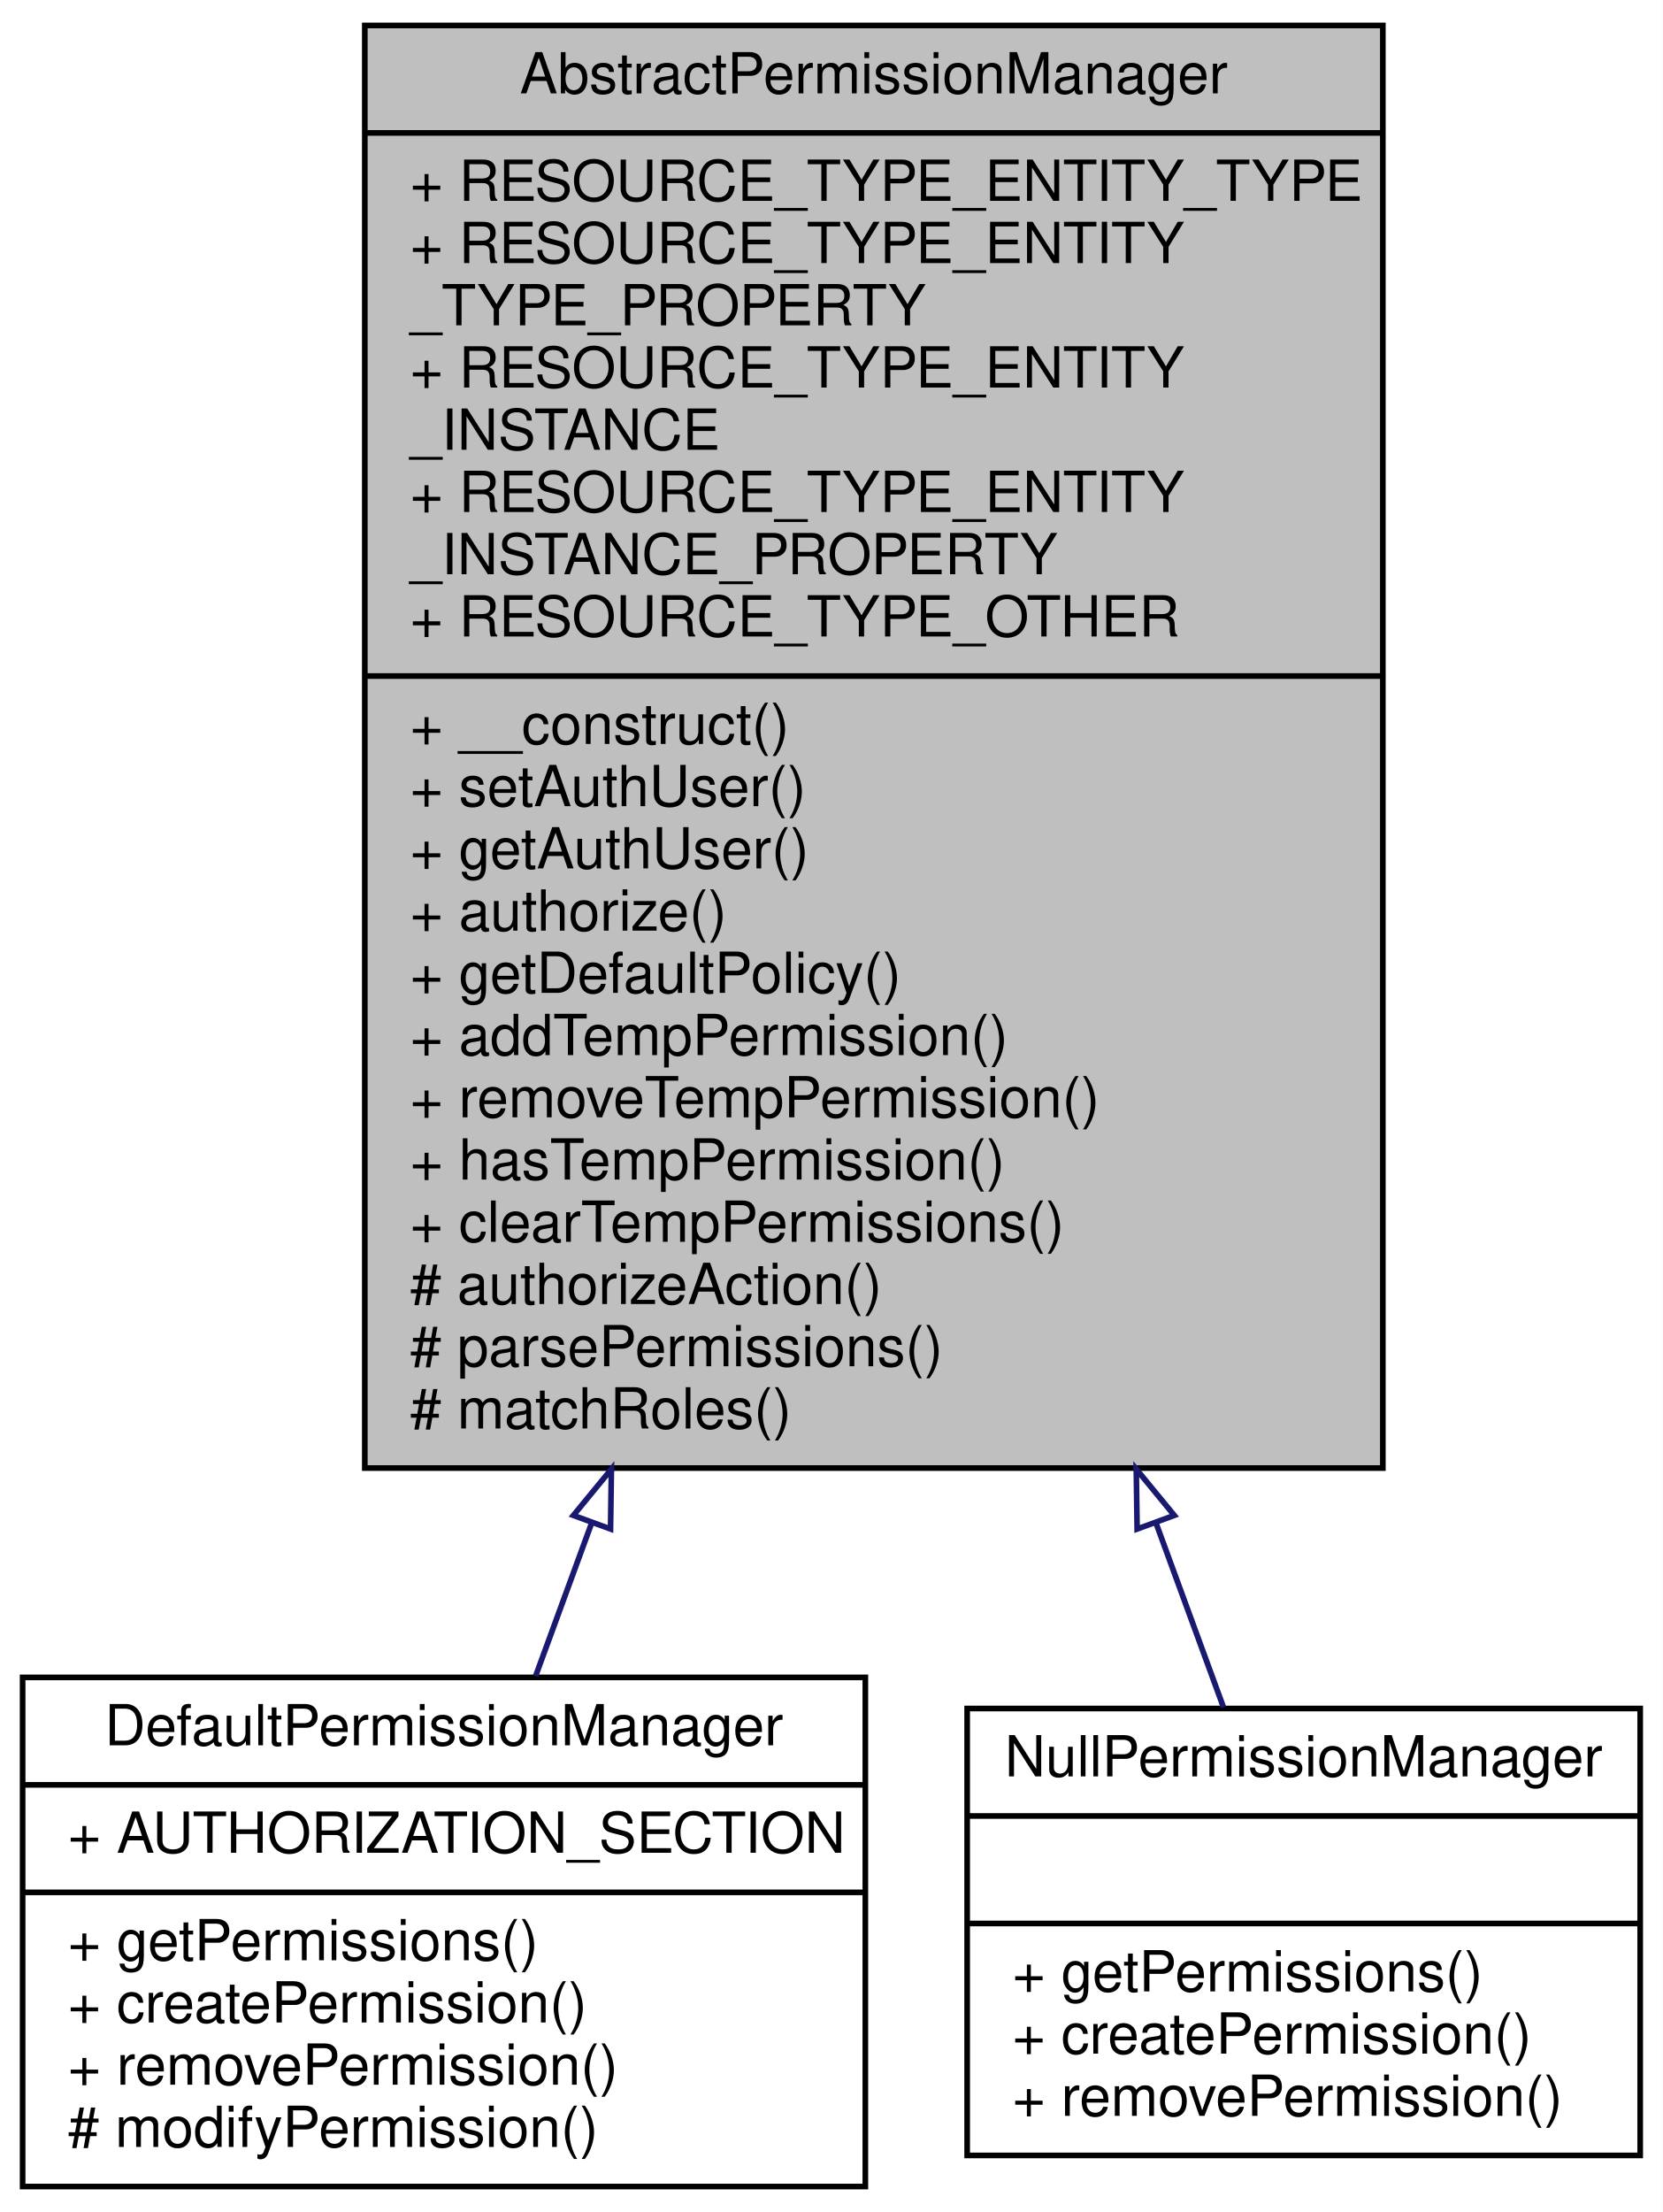
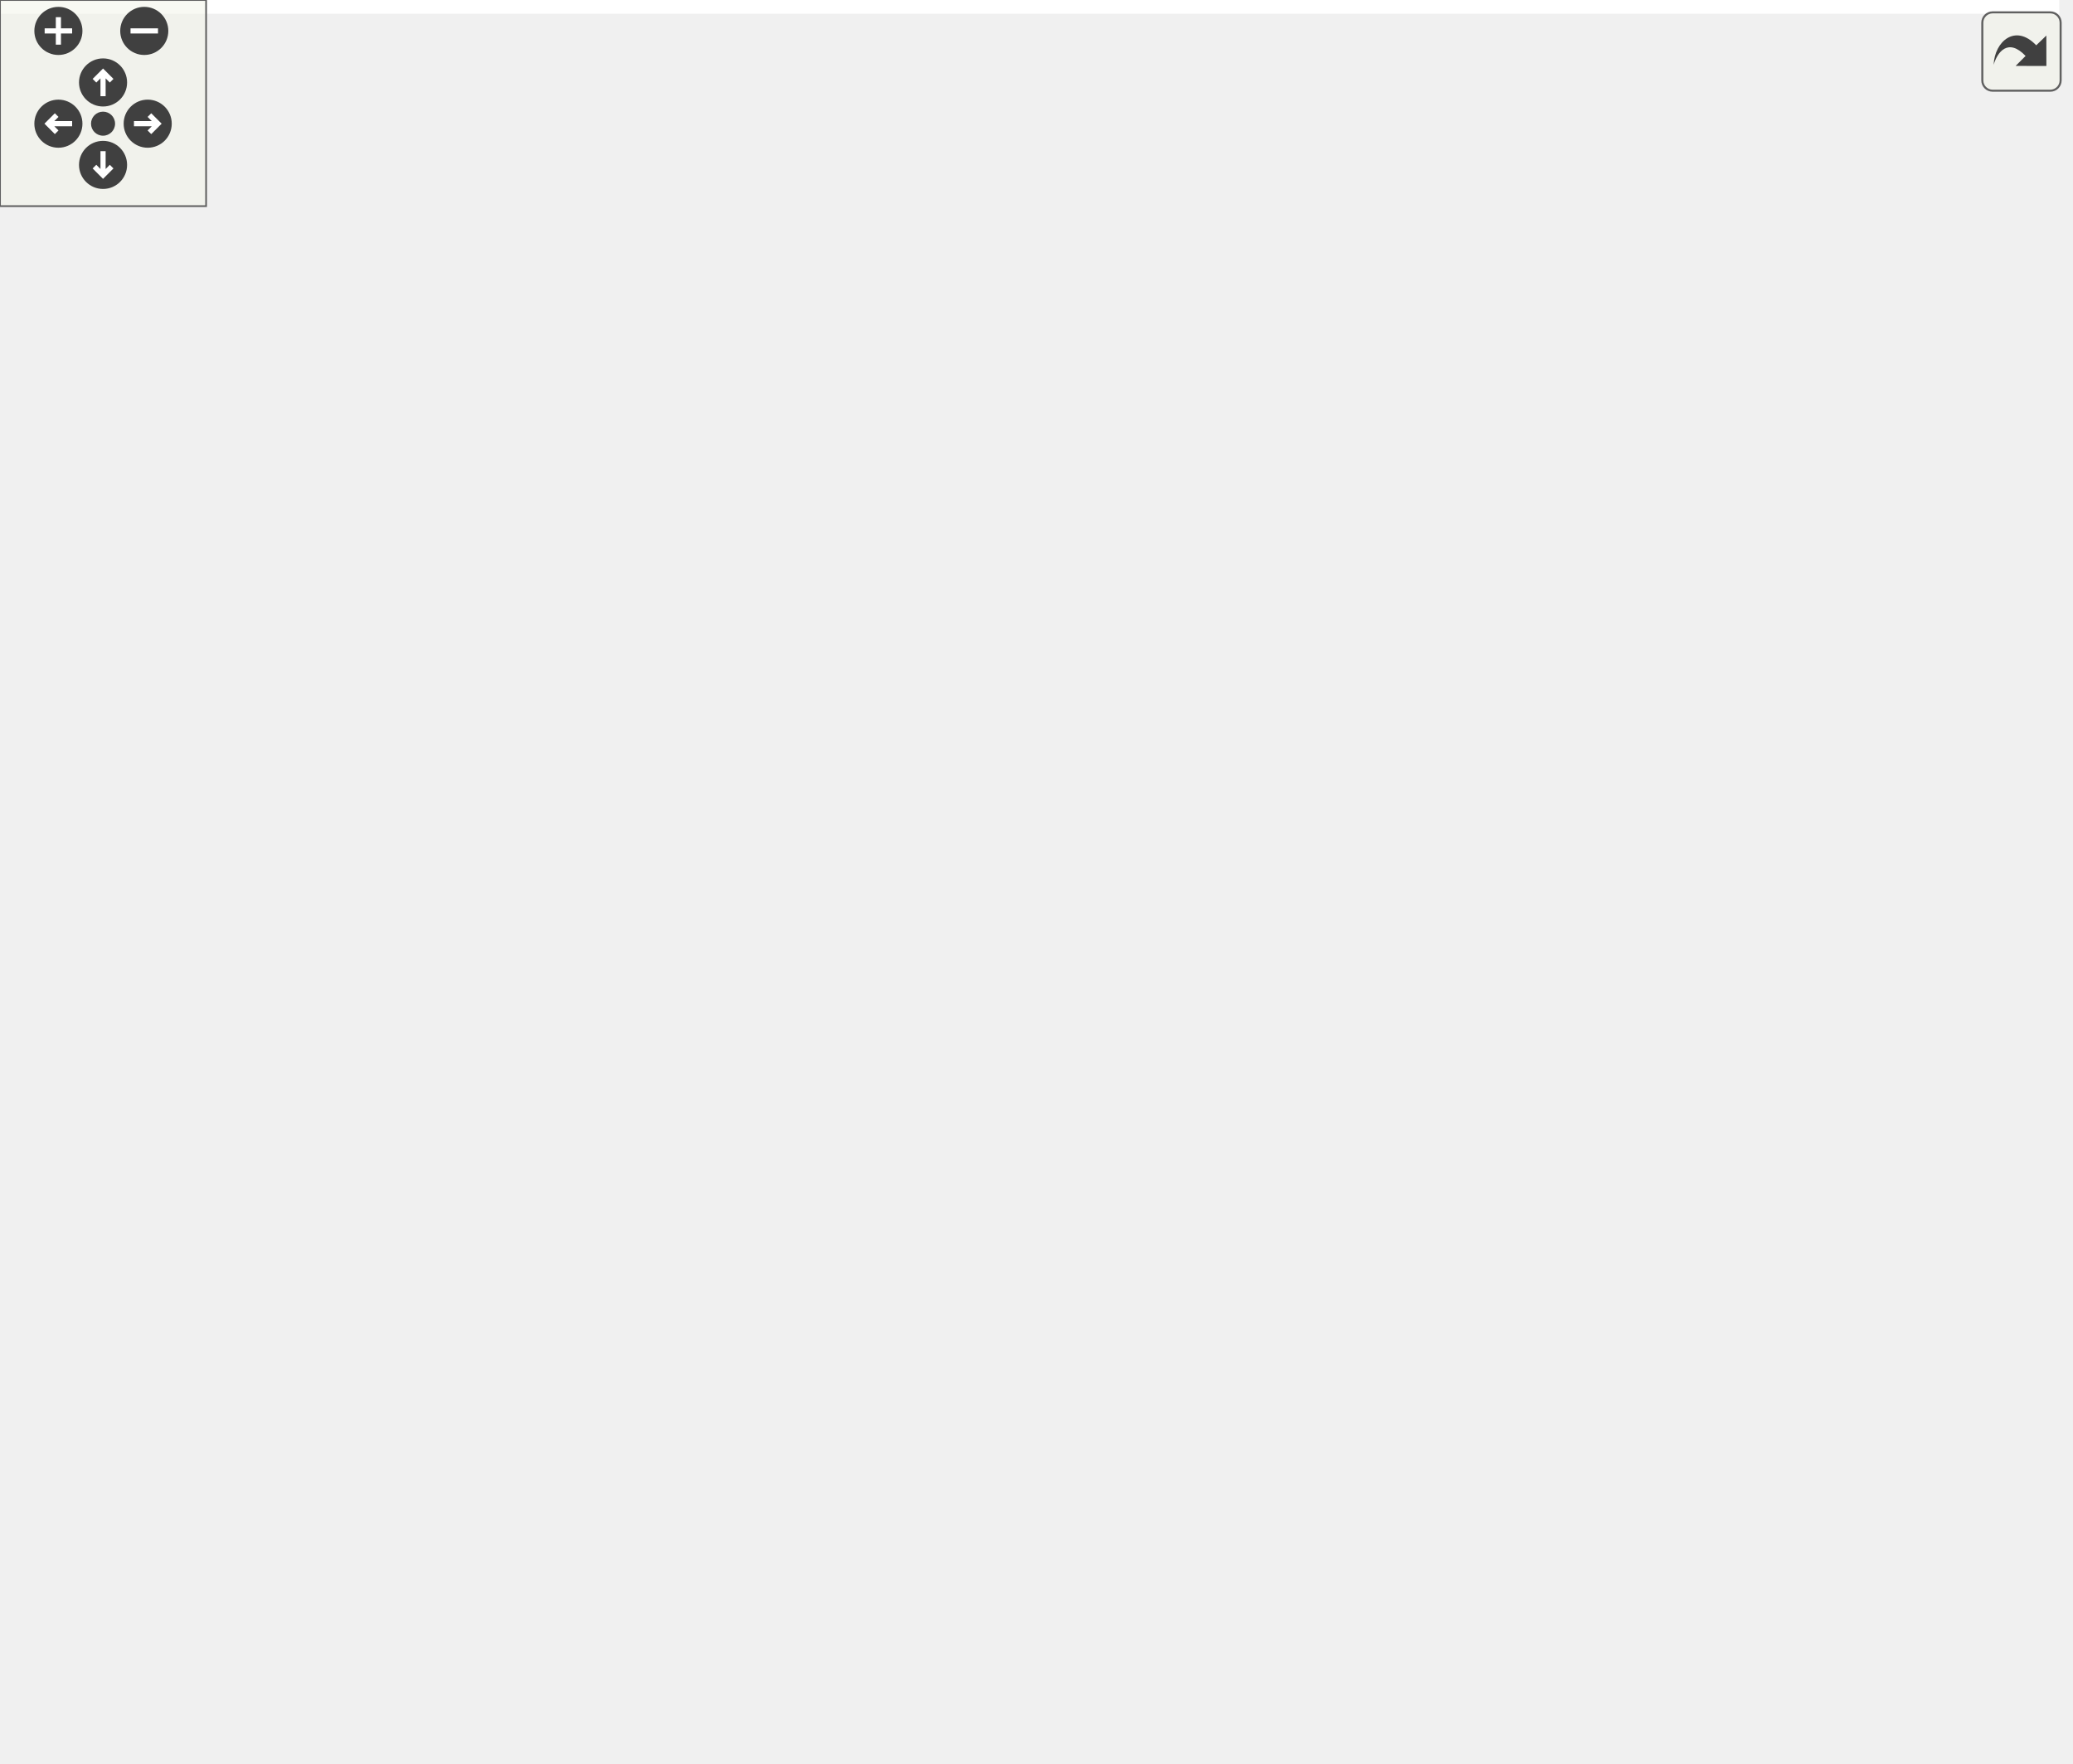
- <svg xmlns="http://www.w3.org/2000/svg" xmlns:xlink="http://www.w3.org/1999/xlink" width="294pt" height="391pt" viewBox="0.00 0.00 294.00 391.00">
-   <g id="graph0" class="graph" transform="scale(1 1) rotate(0) translate(4 387)">
-     <polygon fill="white" stroke="none" points="-4,4 -4,-387 290,-387 290,4 -4,4" />
-     <g id="node1" class="node">
-       <polygon fill="#bfbfbf" stroke="black" points="60.5,-127.5 60.5,-382.5 240.5,-382.5 240.5,-127.5 60.5,-127.5" />
-       <text text-anchor="middle" x="150.5" y="-370.5" font-family="Helvetica,sans-Serif" font-size="10.00">AbstractPermissionManager</text>
-       <polyline fill="none" stroke="black" points="60.5,-363.5 240.5,-363.5 " />
-       <text text-anchor="start" x="68.5" y="-351.5" font-family="Helvetica,sans-Serif" font-size="10.00">+ RESOURCE_TYPE_ENTITY_TYPE</text>
-       <text text-anchor="start" x="68.5" y="-340.5" font-family="Helvetica,sans-Serif" font-size="10.00">+ RESOURCE_TYPE_ENTITY</text>
-       <text text-anchor="start" x="68.5" y="-329.5" font-family="Helvetica,sans-Serif" font-size="10.00">_TYPE_PROPERTY</text>
-       <text text-anchor="start" x="68.5" y="-318.5" font-family="Helvetica,sans-Serif" font-size="10.00">+ RESOURCE_TYPE_ENTITY</text>
-       <text text-anchor="start" x="68.5" y="-307.5" font-family="Helvetica,sans-Serif" font-size="10.00">_INSTANCE</text>
-       <text text-anchor="start" x="68.5" y="-296.5" font-family="Helvetica,sans-Serif" font-size="10.00">+ RESOURCE_TYPE_ENTITY</text>
-       <text text-anchor="start" x="68.5" y="-285.5" font-family="Helvetica,sans-Serif" font-size="10.00">_INSTANCE_PROPERTY</text>
-       <text text-anchor="start" x="68.5" y="-274.5" font-family="Helvetica,sans-Serif" font-size="10.00">+ RESOURCE_TYPE_OTHER</text>
-       <polyline fill="none" stroke="black" points="60.5,-267.5 240.5,-267.5 " />
-       <text text-anchor="start" x="68.5" y="-255.5" font-family="Helvetica,sans-Serif" font-size="10.00">+ __construct()</text>
-       <text text-anchor="start" x="68.5" y="-244.5" font-family="Helvetica,sans-Serif" font-size="10.00">+ setAuthUser()</text>
-       <text text-anchor="start" x="68.5" y="-233.5" font-family="Helvetica,sans-Serif" font-size="10.00">+ getAuthUser()</text>
-       <text text-anchor="start" x="68.5" y="-222.5" font-family="Helvetica,sans-Serif" font-size="10.00">+ authorize()</text>
-       <text text-anchor="start" x="68.5" y="-211.5" font-family="Helvetica,sans-Serif" font-size="10.00">+ getDefaultPolicy()</text>
-       <text text-anchor="start" x="68.5" y="-200.5" font-family="Helvetica,sans-Serif" font-size="10.00">+ addTempPermission()</text>
-       <text text-anchor="start" x="68.5" y="-189.5" font-family="Helvetica,sans-Serif" font-size="10.00">+ removeTempPermission()</text>
-       <text text-anchor="start" x="68.5" y="-178.5" font-family="Helvetica,sans-Serif" font-size="10.00">+ hasTempPermission()</text>
-       <text text-anchor="start" x="68.5" y="-167.5" font-family="Helvetica,sans-Serif" font-size="10.00">+ clearTempPermissions()</text>
-       <text text-anchor="start" x="68.5" y="-156.5" font-family="Helvetica,sans-Serif" font-size="10.00"># authorizeAction()</text>
-       <text text-anchor="start" x="68.5" y="-145.5" font-family="Helvetica,sans-Serif" font-size="10.00"># parsePermissions()</text>
-       <text text-anchor="start" x="68.5" y="-134.5" font-family="Helvetica,sans-Serif" font-size="10.00"># matchRoles()</text>
+ <svg xmlns="http://www.w3.org/2000/svg" xmlns:xlink="http://www.w3.org/1999/xlink" id="main" version="1.1" xml:space="preserve">
+   <style type="text/css">
+ .edge:hover path { stroke: red; }
+ .edge:hover polygon { stroke: red; fill: red; }
+ </style>
+   <defs>
+     <circle id="rim" cx="0" cy="0" r="7" />
+     <circle id="rim2" cx="0" cy="0" r="3.5" />
+     <g id="zoomPlus">
+       <use xlink:href="#rim" fill="#404040">
+         <set attributeName="fill" to="#808080" begin="zoomplus.mouseover" end="zoomplus.mouseout" />
+       </use>
+       <path d="M-4,0h8M0,-4v8" fill="none" stroke="white" stroke-width="1.5" pointer-events="none" />
    </g>
-     <g id="node2" class="node">
-       <g id="a_node2">
-         <a xlink:href="classwcmf_1_1lib_1_1security_1_1impl_1_1_default_permission_manager.html" target="_top" xlink:title="DefaultPermissionManager retrieves authorization rules from the application configuration. ">
-           <polygon fill="white" stroke="black" points="0,-0.5 0,-90.5 149,-90.5 149,-0.5 0,-0.5" />
-           <text text-anchor="middle" x="74.5" y="-78.5" font-family="Helvetica,sans-Serif" font-size="10.00">DefaultPermissionManager</text>
-           <polyline fill="none" stroke="black" points="0,-71.5 149,-71.5 " />
-           <text text-anchor="start" x="8" y="-59.5" font-family="Helvetica,sans-Serif" font-size="10.00">+ AUTHORIZATION_SECTION</text>
-           <polyline fill="none" stroke="black" points="0,-52.5 149,-52.5 " />
-           <text text-anchor="start" x="8" y="-40.5" font-family="Helvetica,sans-Serif" font-size="10.00">+ getPermissions()</text>
-           <text text-anchor="start" x="8" y="-29.5" font-family="Helvetica,sans-Serif" font-size="10.00">+ createPermission()</text>
-           <text text-anchor="start" x="8" y="-18.5" font-family="Helvetica,sans-Serif" font-size="10.00">+ removePermission()</text>
-           <text text-anchor="start" x="8" y="-7.5" font-family="Helvetica,sans-Serif" font-size="10.00"># modifyPermission()</text>
-         </a>
+     <g id="zoomMin">
+       <use xlink:href="#rim" fill="#404040">
+         <set attributeName="fill" to="#808080" begin="zoomminus.mouseover" end="zoomminus.mouseout" />
+       </use>
+       <path d="M-4,0h8" fill="none" stroke="white" stroke-width="1.5" pointer-events="none" />
+     </g>
+     <g id="dirArrow">
+       <path fill="none" stroke="white" stroke-width="1.5" d="M0,-3.0v7 M-2.5,-0.5L0,-3.0L2.5,-0.5" />
+     </g>
+     <g id="resetDef">
+       <use xlink:href="#rim2" fill="#404040">
+         <set attributeName="fill" to="#808080" begin="reset.mouseover" end="reset.mouseout" />
+       </use>
+     </g>
+   </defs>
+   <svg id="graph" class="graph">
+     <g id="viewport">
+       <polygon fill="white" stroke="none" points="-4,4 -4,-453 599.5,-453 599.5,4 -4,4" />
+       <g id="node1" class="node">
+         <polygon fill="#bfbfbf" stroke="black" points="206,-182.5 206,-448.5 386,-448.5 386,-182.5 206,-182.5" />
+         <text text-anchor="middle" x="296" y="-436.5" font-family="Helvetica,sans-Serif" font-size="10.00">AbstractPermissionManager</text>
+         <polyline fill="none" stroke="black" points="206,-429.5 386,-429.5 " />
+         <text text-anchor="start" x="214" y="-417.5" font-family="Helvetica,sans-Serif" font-size="10.00">+ RESOURCE_TYPE_ENTITY_TYPE</text>
+         <text text-anchor="start" x="214" y="-406.5" font-family="Helvetica,sans-Serif" font-size="10.00">+ RESOURCE_TYPE_ENTITY</text>
+         <text text-anchor="start" x="214" y="-395.5" font-family="Helvetica,sans-Serif" font-size="10.00">_TYPE_PROPERTY</text>
+         <text text-anchor="start" x="214" y="-384.5" font-family="Helvetica,sans-Serif" font-size="10.00">+ RESOURCE_TYPE_ENTITY</text>
+         <text text-anchor="start" x="214" y="-373.5" font-family="Helvetica,sans-Serif" font-size="10.00">_INSTANCE</text>
+         <text text-anchor="start" x="214" y="-362.5" font-family="Helvetica,sans-Serif" font-size="10.00">+ RESOURCE_TYPE_ENTITY</text>
+         <text text-anchor="start" x="214" y="-351.5" font-family="Helvetica,sans-Serif" font-size="10.00">_INSTANCE_PROPERTY</text>
+         <text text-anchor="start" x="214" y="-340.5" font-family="Helvetica,sans-Serif" font-size="10.00">+ RESOURCE_TYPE_OTHER</text>
+         <polyline fill="none" stroke="black" points="206,-333.5 386,-333.5 " />
+         <text text-anchor="start" x="214" y="-321.5" font-family="Helvetica,sans-Serif" font-size="10.00">+ __construct()</text>
+         <text text-anchor="start" x="214" y="-310.5" font-family="Helvetica,sans-Serif" font-size="10.00">+ setAuthUser()</text>
+         <text text-anchor="start" x="214" y="-299.5" font-family="Helvetica,sans-Serif" font-size="10.00">+ getAuthUser()</text>
+         <text text-anchor="start" x="214" y="-288.5" font-family="Helvetica,sans-Serif" font-size="10.00">+ authorize()</text>
+         <text text-anchor="start" x="214" y="-277.5" font-family="Helvetica,sans-Serif" font-size="10.00">+ addTempPermission()</text>
+         <text text-anchor="start" x="214" y="-266.5" font-family="Helvetica,sans-Serif" font-size="10.00">+ removeTempPermission()</text>
+         <text text-anchor="start" x="214" y="-255.5" font-family="Helvetica,sans-Serif" font-size="10.00">+ hasTempPermission()</text>
+         <text text-anchor="start" x="214" y="-244.5" font-family="Helvetica,sans-Serif" font-size="10.00">+ clearTempPermissions()</text>
+         <text text-anchor="start" x="214" y="-233.5" font-family="Helvetica,sans-Serif" font-size="10.00"># authorizeAction()</text>
+         <text text-anchor="start" x="214" y="-222.5" font-family="Helvetica,sans-Serif" font-size="10.00"># getDefaultPolicy()</text>
+         <text text-anchor="start" x="214" y="-211.5" font-family="Helvetica,sans-Serif" font-size="10.00"># deserializePermissions()</text>
+         <text text-anchor="start" x="214" y="-200.5" font-family="Helvetica,sans-Serif" font-size="10.00"># serializePermissions()</text>
+         <text text-anchor="start" x="214" y="-189.5" font-family="Helvetica,sans-Serif" font-size="10.00"># matchRoles()</text>
+       </g>
+       <g id="node2" class="node">
+         <g id="a_node2">
+           <a xlink:href="classwcmf_1_1lib_1_1security_1_1impl_1_1_chained_permission_manager.html" target="_top" xlink:title="ChainedPermissionManager retrieves authorization rules included managers. ">
+             <polygon fill="white" stroke="black" points="0,-22.5 0,-123.5 138,-123.5 138,-22.5 0,-22.5" />
+             <text text-anchor="middle" x="69" y="-111.5" font-family="Helvetica,sans-Serif" font-size="10.00">ChainedPermissionManager</text>
+             <polyline fill="none" stroke="black" points="0,-104.5 138,-104.5 " />
+             <text text-anchor="middle" x="69" y="-92.5" font-family="Helvetica,sans-Serif" font-size="10.00"> </text>
+             <polyline fill="none" stroke="black" points="0,-85.5 138,-85.5 " />
+             <text text-anchor="start" x="8" y="-73.5" font-family="Helvetica,sans-Serif" font-size="10.00">+ setManagers()</text>
+             <text text-anchor="start" x="8" y="-62.5" font-family="Helvetica,sans-Serif" font-size="10.00">+ getPermissions()</text>
+             <text text-anchor="start" x="8" y="-51.5" font-family="Helvetica,sans-Serif" font-size="10.00">+ setPermissions()</text>
+             <text text-anchor="start" x="8" y="-40.5" font-family="Helvetica,sans-Serif" font-size="10.00">+ createPermission()</text>
+             <text text-anchor="start" x="8" y="-29.5" font-family="Helvetica,sans-Serif" font-size="10.00">+ removePermission()</text>
+           </a>
+         </g>
+       </g>
+       <g id="edge1" class="edge">
+         <path fill="none" stroke="midnightblue" d="M199.059,-211.794C170.242,-181.263 139.97,-149.19 115.889,-123.677" />
+         <polygon fill="none" stroke="midnightblue" points="196.548,-214.233 205.958,-219.103 201.639,-209.428 196.548,-214.233" />
+       </g>
+       <g id="node3" class="node">
+         <g id="a_node3">
+           <a xlink:href="classwcmf_1_1lib_1_1security_1_1impl_1_1_default_permission_manager.html" target="_top" xlink:title="DefaultPermissionManager retrieves authorization rules the storage. ">
+             <polygon fill="white" stroke="black" points="156.5,-0.5 156.5,-145.5 291.5,-145.5 291.5,-0.5 156.5,-0.5" />
+             <text text-anchor="middle" x="224" y="-133.5" font-family="Helvetica,sans-Serif" font-size="10.00">DefaultPermissionManager</text>
+             <polyline fill="none" stroke="black" points="156.5,-126.5 291.5,-126.5 " />
+             <text text-anchor="middle" x="224" y="-114.5" font-family="Helvetica,sans-Serif" font-size="10.00"> </text>
+             <polyline fill="none" stroke="black" points="156.5,-107.5 291.5,-107.5 " />
+             <text text-anchor="start" x="164.5" y="-95.5" font-family="Helvetica,sans-Serif" font-size="10.00">+ __construct()</text>
+             <text text-anchor="start" x="164.5" y="-84.5" font-family="Helvetica,sans-Serif" font-size="10.00">+ setPermissionType()</text>
+             <text text-anchor="start" x="164.5" y="-73.5" font-family="Helvetica,sans-Serif" font-size="10.00">+ getPermissions()</text>
+             <text text-anchor="start" x="164.5" y="-62.5" font-family="Helvetica,sans-Serif" font-size="10.00">+ setPermissions()</text>
+             <text text-anchor="start" x="164.5" y="-51.5" font-family="Helvetica,sans-Serif" font-size="10.00">+ createPermission()</text>
+             <text text-anchor="start" x="164.5" y="-40.5" font-family="Helvetica,sans-Serif" font-size="10.00">+ removePermission()</text>
+             <text text-anchor="start" x="164.5" y="-29.5" font-family="Helvetica,sans-Serif" font-size="10.00"># modifyPermission()</text>
+             <text text-anchor="start" x="164.5" y="-18.5" font-family="Helvetica,sans-Serif" font-size="10.00"># getPermissionInstance()</text>
+             <text text-anchor="start" x="164.5" y="-7.5" font-family="Helvetica,sans-Serif" font-size="10.00"># createPermissionObject()</text>
+           </a>
+         </g>
+       </g>
+       <g id="edge2" class="edge">
+         <path fill="none" stroke="midnightblue" d="M253.526,-172.626C250.765,-163.404 248.057,-154.358 245.469,-145.714" />
+         <polygon fill="none" stroke="midnightblue" points="250.198,-173.713 256.419,-182.29 256.904,-171.706 250.198,-173.713" />
+       </g>
+       <g id="node4" class="node">
+         <g id="a_node4">
+           <a xlink:href="classwcmf_1_1lib_1_1security_1_1impl_1_1_null_permission_manager.html" target="_top" xlink:title="NullPermissionManager acts like an absent PermissionManager. ">
+             <polygon fill="white" stroke="black" points="309.5,-28 309.5,-118 428.5,-118 428.5,-28 309.5,-28" />
+             <text text-anchor="middle" x="369" y="-106" font-family="Helvetica,sans-Serif" font-size="10.00">NullPermissionManager</text>
+             <polyline fill="none" stroke="black" points="309.5,-99 428.5,-99 " />
+             <text text-anchor="middle" x="369" y="-87" font-family="Helvetica,sans-Serif" font-size="10.00"> </text>
+             <polyline fill="none" stroke="black" points="309.5,-80 428.5,-80 " />
+             <text text-anchor="start" x="317.5" y="-68" font-family="Helvetica,sans-Serif" font-size="10.00">+ getPermissions()</text>
+             <text text-anchor="start" x="317.5" y="-57" font-family="Helvetica,sans-Serif" font-size="10.00">+ setPermissions()</text>
+             <text text-anchor="start" x="317.5" y="-46" font-family="Helvetica,sans-Serif" font-size="10.00">+ createPermission()</text>
+             <text text-anchor="start" x="317.5" y="-35" font-family="Helvetica,sans-Serif" font-size="10.00">+ removePermission()</text>
+           </a>
+         </g>
+       </g>
+       <g id="edge3" class="edge">
+         <path fill="none" stroke="midnightblue" d="M339.08,-172.573C345.054,-152.89 350.785,-134.009 355.604,-118.133" />
+         <polygon fill="none" stroke="midnightblue" points="335.686,-171.704 336.13,-182.29 342.384,-173.737 335.686,-171.704" />
+       </g>
+       <g id="node5" class="node">
+         <g id="a_node5">
+           <a xlink:href="classwcmf_1_1lib_1_1security_1_1impl_1_1_static_permission_manager.html" target="_top" xlink:title="StaticPermissionManager retrieves authorization rules from the application configuration. ">
+             <polygon fill="white" stroke="black" points="446.5,-11.5 446.5,-134.5 595.5,-134.5 595.5,-11.5 446.5,-11.5" />
+             <text text-anchor="middle" x="521" y="-122.5" font-family="Helvetica,sans-Serif" font-size="10.00">StaticPermissionManager</text>
+             <polyline fill="none" stroke="black" points="446.5,-115.5 595.5,-115.5 " />
+             <text text-anchor="start" x="454.5" y="-103.5" font-family="Helvetica,sans-Serif" font-size="10.00">+ AUTHORIZATION_SECTION</text>
+             <polyline fill="none" stroke="black" points="446.5,-96.5 595.5,-96.5 " />
+             <text text-anchor="start" x="454.5" y="-84.5" font-family="Helvetica,sans-Serif" font-size="10.00">+ __construct()</text>
+             <text text-anchor="start" x="454.5" y="-73.5" font-family="Helvetica,sans-Serif" font-size="10.00">+ getPermissions()</text>
+             <text text-anchor="start" x="454.5" y="-62.5" font-family="Helvetica,sans-Serif" font-size="10.00">+ setPermissions()</text>
+             <text text-anchor="start" x="454.5" y="-51.5" font-family="Helvetica,sans-Serif" font-size="10.00">+ createPermission()</text>
+             <text text-anchor="start" x="454.5" y="-40.5" font-family="Helvetica,sans-Serif" font-size="10.00">+ removePermission()</text>
+             <text text-anchor="start" x="454.5" y="-29.5" font-family="Helvetica,sans-Serif" font-size="10.00"># modifyPermission()</text>
+             <text text-anchor="start" x="454.5" y="-18.5" font-family="Helvetica,sans-Serif" font-size="10.00"># getConfigurationInstance()</text>
+           </a>
+         </g>
+       </g>
+       <g id="edge4" class="edge">
+         <path fill="none" stroke="midnightblue" d="M393.341,-210.453C417.497,-184.633 442.603,-157.798 464.094,-134.827" />
+         <polygon fill="none" stroke="midnightblue" points="390.496,-208.372 386.22,-218.065 395.607,-213.154 390.496,-208.372" />
      </g>
    </g>
-     <g id="edge1" class="edge">
-       <path fill="none" stroke="midnightblue" d="M100.571,-117.682C97.086,-108.166 93.75,-99.058 90.698,-90.724" />
-       <polygon fill="none" stroke="midnightblue" points="97.375,-119.133 104.101,-127.319 103.948,-116.725 97.375,-119.133" />
+   </svg>
+   <g id="navigator" transform="translate(0 0)" fill="#404254">
+     <rect fill="#f2f5e9" fill-opacity="0.5" stroke="#606060" stroke-width=".5" x="0" y="0" width="60" height="60" />
+     <use id="zoomplus" xlink:href="#zoomPlus" x="17" y="9" />
+     <use id="zoomminus" xlink:href="#zoomMin" x="42" y="9" />
+     <use id="reset" xlink:href="#resetDef" x="30" y="36" />
+     <g id="arrowUp" xlink:href="#dirArrow" transform="translate(30 24)">
+       <use xlink:href="#rim" fill="#404040">
+         <set attributeName="fill" to="#808080" begin="arrowUp.mouseover" end="arrowUp.mouseout" />
+       </use>
+       <path fill="none" stroke="white" stroke-width="1.5" d="M0,-3.0v7 M-2.5,-0.5L0,-3.0L2.5,-0.5" />
    </g>
-     <g id="node3" class="node">
-       <g id="a_node3">
-         <a xlink:href="classwcmf_1_1lib_1_1security_1_1impl_1_1_null_permission_manager.html" target="_top" xlink:title="NullPermissionManager acts like an absent PermissionManager. ">
-           <polygon fill="white" stroke="black" points="167,-6 167,-85 286,-85 286,-6 167,-6" />
-           <text text-anchor="middle" x="226.5" y="-73" font-family="Helvetica,sans-Serif" font-size="10.00">NullPermissionManager</text>
-           <polyline fill="none" stroke="black" points="167,-66 286,-66 " />
-           <text text-anchor="middle" x="226.5" y="-54" font-family="Helvetica,sans-Serif" font-size="10.00"> </text>
-           <polyline fill="none" stroke="black" points="167,-47 286,-47 " />
-           <text text-anchor="start" x="175" y="-35" font-family="Helvetica,sans-Serif" font-size="10.00">+ getPermissions()</text>
-           <text text-anchor="start" x="175" y="-24" font-family="Helvetica,sans-Serif" font-size="10.00">+ createPermission()</text>
-           <text text-anchor="start" x="175" y="-13" font-family="Helvetica,sans-Serif" font-size="10.00">+ removePermission()</text>
-         </a>
-       </g>
+     <g id="arrowRight" xlink:href="#dirArrow" transform="rotate(90) translate(36 -43)">
+       <use xlink:href="#rim" fill="#404040">
+         <set attributeName="fill" to="#808080" begin="arrowRight.mouseover" end="arrowRight.mouseout" />
+       </use>
+       <path fill="none" stroke="white" stroke-width="1.5" d="M0,-3.0v7 M-2.5,-0.5L0,-3.0L2.5,-0.5" />
    </g>
-     <g id="edge2" class="edge">
-       <path fill="none" stroke="midnightblue" d="M200.381,-117.813C204.668,-106.107 208.731,-95.014 212.319,-85.217" />
-       <polygon fill="none" stroke="midnightblue" points="197.052,-116.725 196.899,-127.319 203.625,-119.133 197.052,-116.725" />
+     <g id="arrowDown" xlink:href="#dirArrow" transform="rotate(180) translate(-30 -48)">
+       <use xlink:href="#rim" fill="#404040">
+         <set attributeName="fill" to="#808080" begin="arrowDown.mouseover" end="arrowDown.mouseout" />
+       </use>
+       <path fill="none" stroke="white" stroke-width="1.5" d="M0,-3.0v7 M-2.5,-0.5L0,-3.0L2.5,-0.5" />
+     </g>
+     <g id="arrowLeft" xlink:href="#dirArrow" transform="rotate(270) translate(-36 17)">
+       <use xlink:href="#rim" fill="#404040">
+         <set attributeName="fill" to="#808080" begin="arrowLeft.mouseover" end="arrowLeft.mouseout" />
+       </use>
+       <path fill="none" stroke="white" stroke-width="1.5" d="M0,-3.0v7 M-2.5,-0.5L0,-3.0L2.5,-0.5" />
    </g>
  </g>
+   <svg viewBox="0 0 15 15" width="100%" height="30px" preserveAspectRatio="xMaxYMin meet">
+     <g id="arrow_out" transform="scale(0.3 0.3)">
+       <a xlink:href="classwcmf_1_1lib_1_1security_1_1impl_1_1_abstract_permission_manager__inherit__graph_org.svg" target="_base">
+         <rect id="button" ry="5" rx="5" y="6" x="6" height="38" width="38" fill="#f2f5e9" fill-opacity="0.5" stroke="#606060" stroke-width="1.0" />
+         <path id="arrow" d="M 11.5,31.437 C 11.94,20.098 22.043,11.323 32.159,21.979 L 37.069,17.246 C 37.069,17.246 37.088,32 37.088,32 L 22.16,31.978 C 22.16,31.978 26.998,27.14 26.998,27.14 C 18.529,18.264 13.292,25.23 11.5,31.437 z" style="fill:#404040;" />
+       </a>
+     </g>
+   </svg>
</svg>
